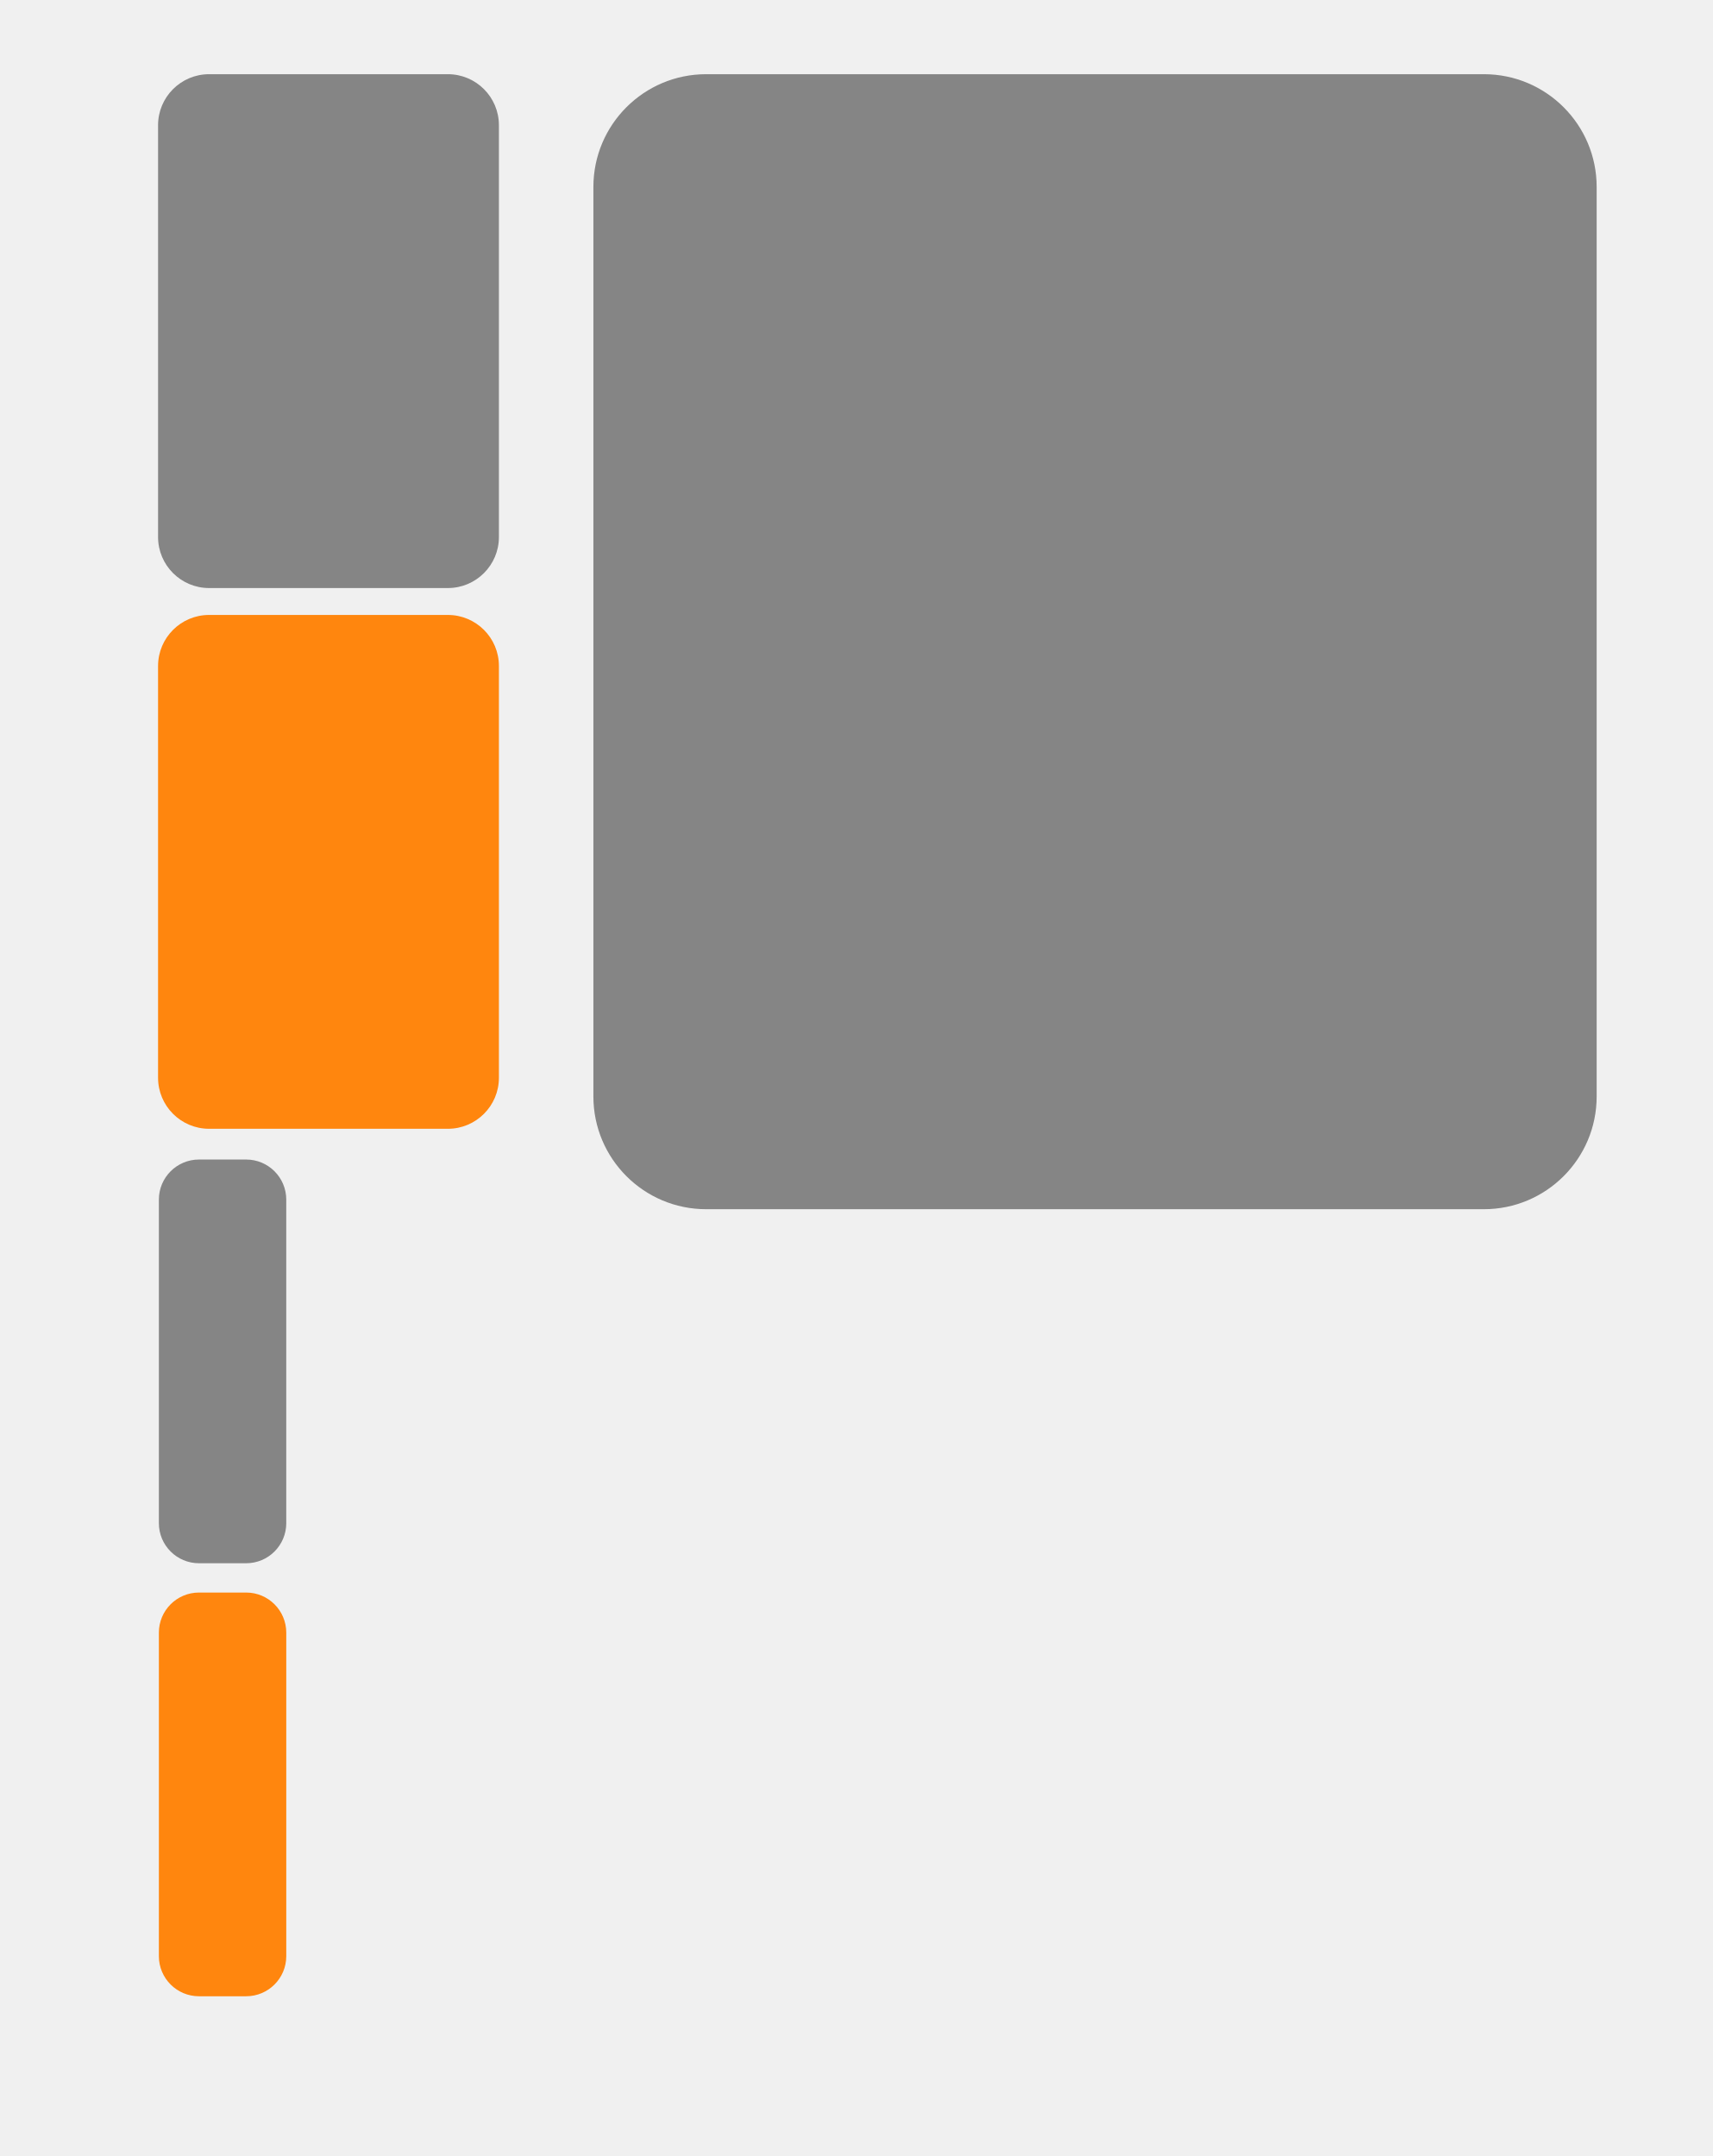
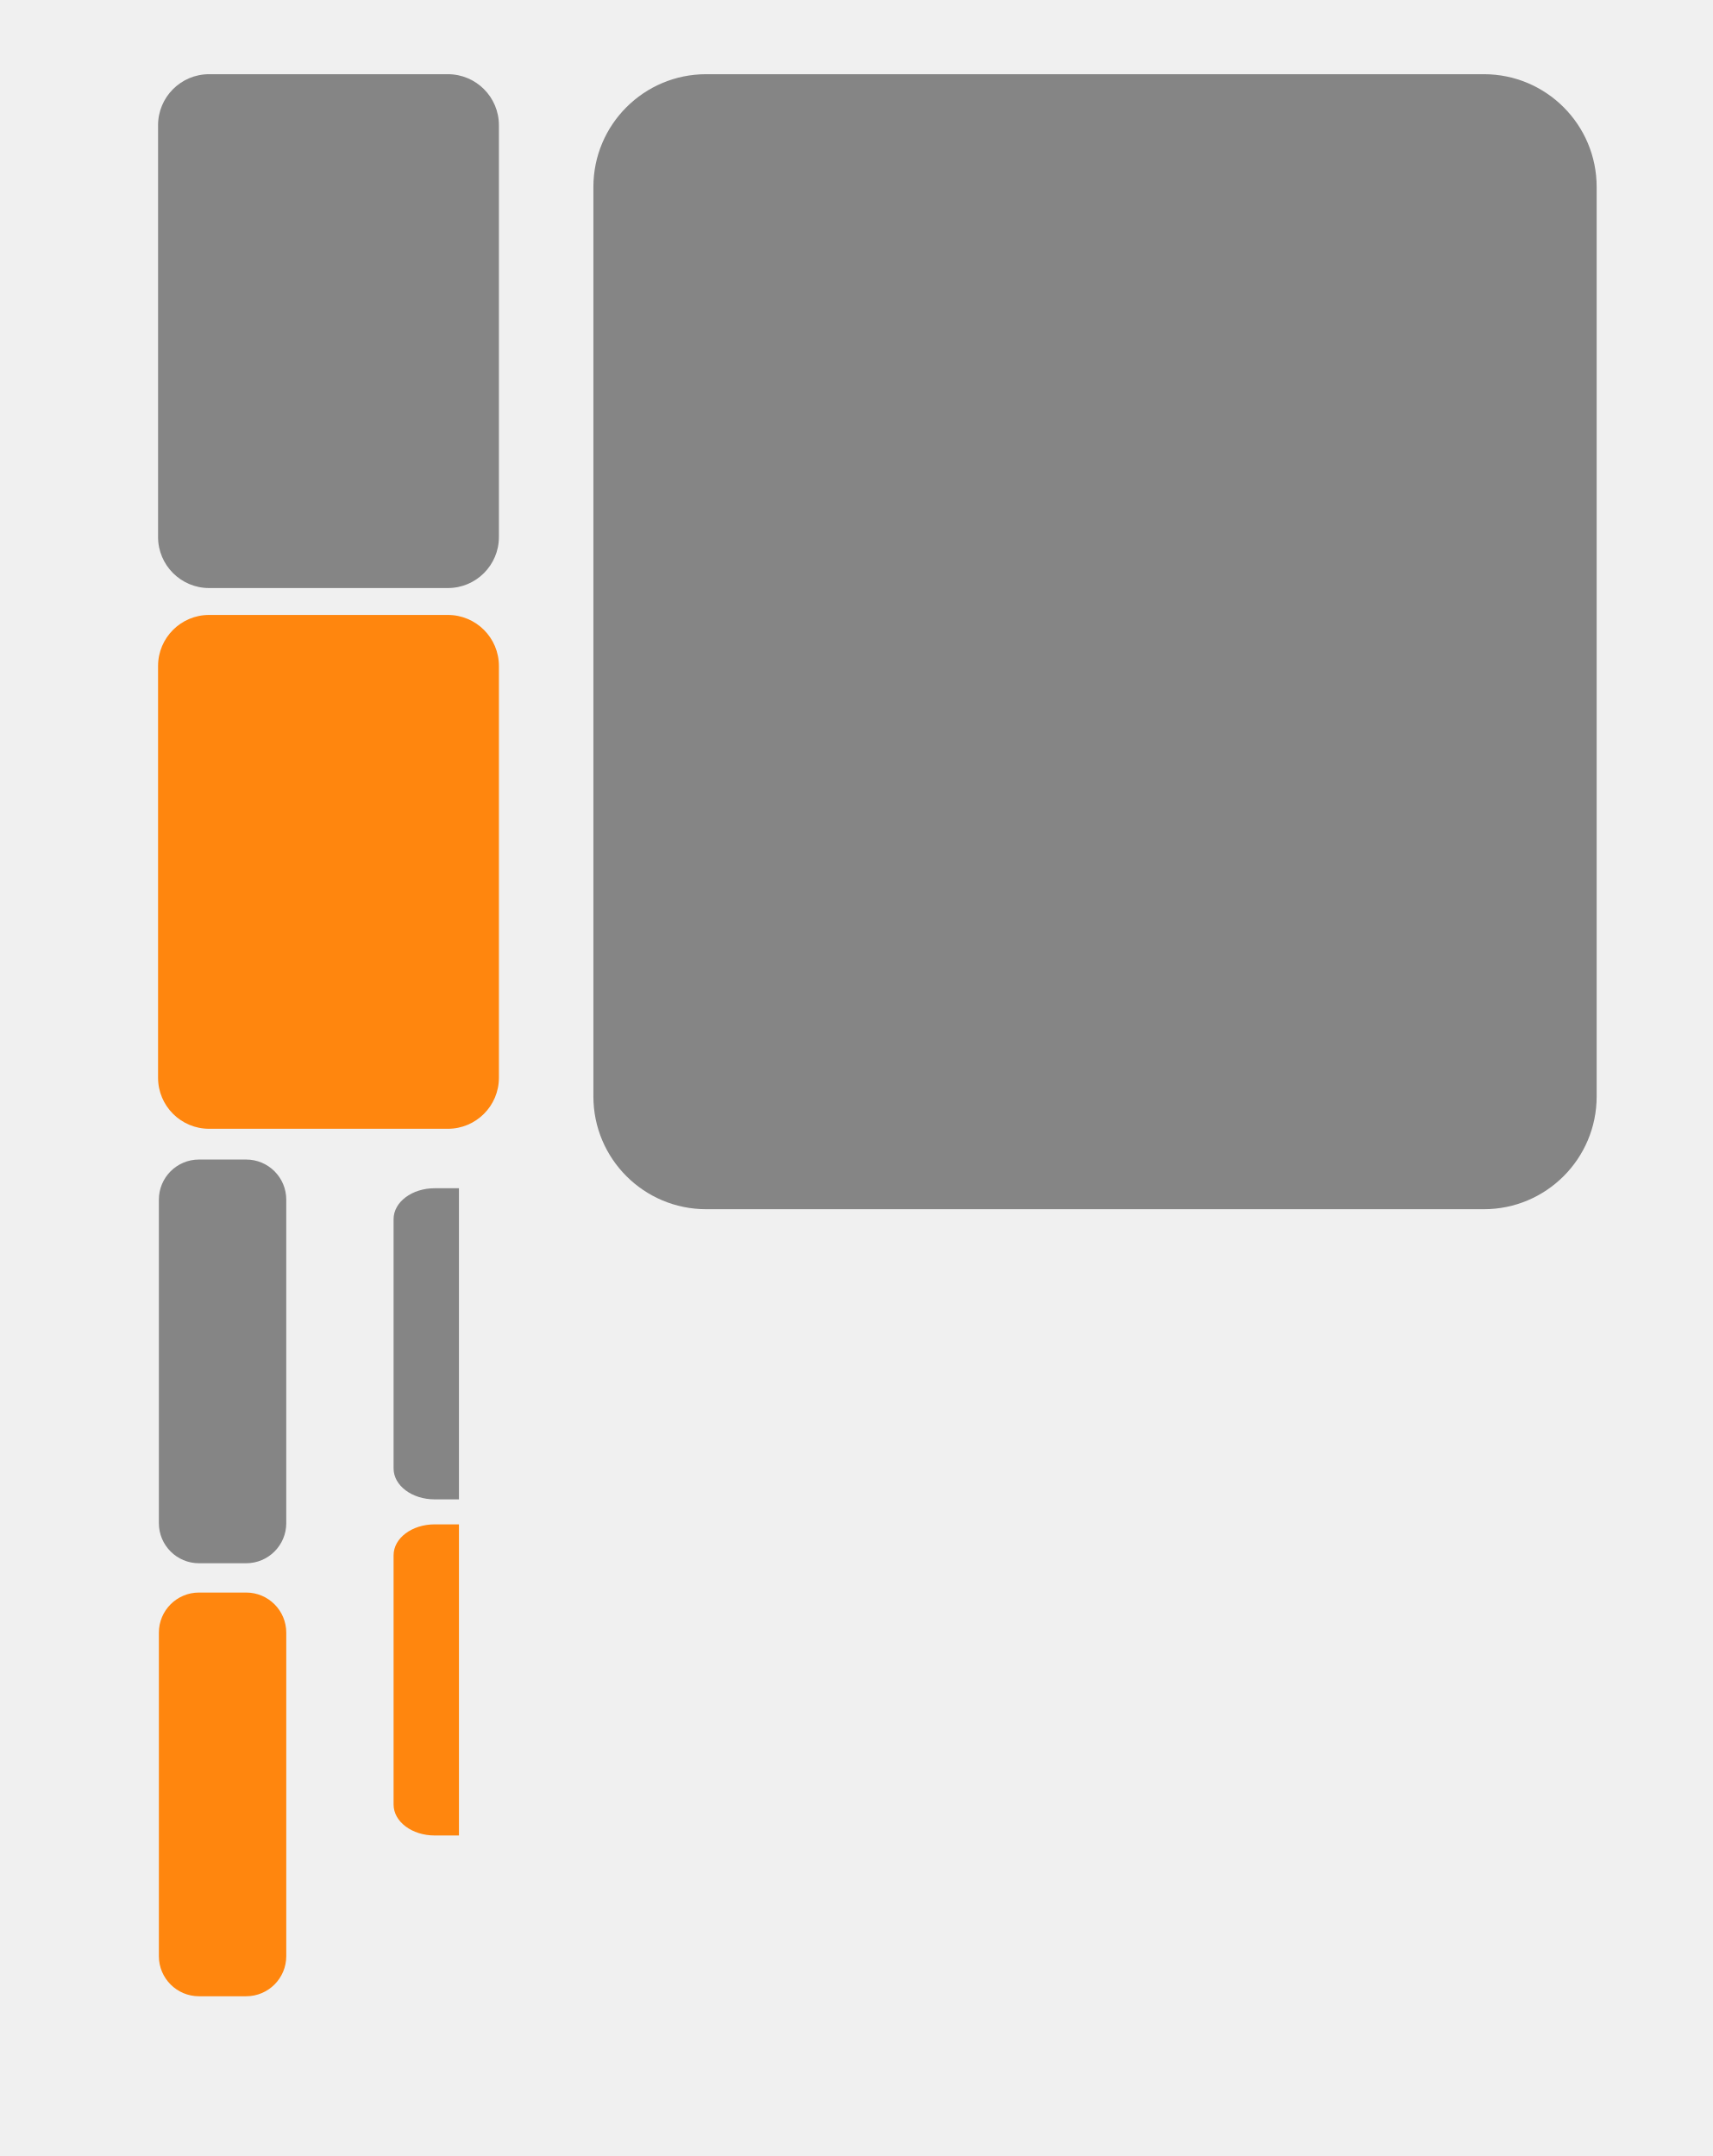
<svg xmlns="http://www.w3.org/2000/svg" width="573.187" height="721.67" viewBox="0 0 151.656 190.942" version="1.1" id="svg1">
  <defs id="defs1" />
  <g id="layer1" transform="translate(-192.3026)">
    <rect style="fill:#1a1a1a;fill-opacity:0.5;stroke:none;stroke-width:1.5;stroke-linecap:round;stroke-linejoin:round;stroke-dasharray:none" id="rect1-1-4-8" width="30.182" height="45.508" x="206.299" y="-52.079" ry="4.521" transform="scale(1,-1)" rx="4.521" />
    <rect style="fill:#ff860e;fill-opacity:1;stroke:none;stroke-width:2;stroke-linecap:round;stroke-linejoin:round;stroke-dasharray:none;stroke-opacity:1" id="rect1-1-4-8-8" width="30.182" height="45.508" x="206.299" y="-99.969" ry="4.521" transform="scale(1,-1)" rx="4.521" />
    <text xml:space="preserve" style="font-style:normal;font-variant:normal;font-weight:bold;font-stretch:normal;font-size:19.756px;line-height:0.9;font-family:Figtree;-inkscape-font-specification:'Figtree Bold';text-align:center;letter-spacing:0px;writing-mode:lr-tb;direction:ltr;text-anchor:middle;fill:#ffffff;stroke-width:3.422;stroke-linecap:round;stroke-linejoin:round" x="220.985" y="84.129" id="text1-2-6-5-7">
      <tspan id="tspan1-4-1-4-11" style="font-style:normal;font-variant:normal;font-weight:bold;font-stretch:normal;font-size:19.756px;font-family:Figtree;-inkscape-font-specification:'Figtree Bold';text-align:center;text-anchor:middle;fill:#ffffff;stroke-width:3.422" x="220.985" y="84.129" />
    </text>
    <rect style="fill:#1a1a1a;fill-opacity:0.5;stroke:none;stroke-width:1.5;stroke-linecap:round;stroke-linejoin:round;stroke-dasharray:none" id="rect1-1-4-8-1" width="11.28" height="35.754" x="206.371" y="-138.446" ry="3.552" transform="scale(1,-1)" rx="3.552" />
    <rect style="fill:#ff860e;fill-opacity:1;stroke:none;stroke-width:2;stroke-linecap:round;stroke-linejoin:round;stroke-dasharray:none;stroke-opacity:1" id="rect1-1-4-8-1-2" width="11.28" height="35.754" x="206.371" y="-176.795" ry="3.552" transform="scale(1,-1)" rx="3.552" />
    <rect style="fill:#1a1a1a;fill-opacity:0.5;stroke:none;stroke-width:1.5;stroke-linecap:round;stroke-linejoin:round;stroke-dasharray:none" id="rect1-1-4-8-1-2-4-6" width="88.838" height="100.52" x="244.847" y="-107.091" ry="9.987" transform="scale(1,-1)" rx="9.987" />
+     <path id="rect1-1-4-8-1-1" style="fill:#ff860e;fill-opacity:1;stroke:none;stroke-width:2;stroke-linecap:round;stroke-linejoin:round;stroke-dasharray:none" d="m 230.8,162.556 c -2.02,0 -3.646,-1.221 -3.646,-2.738 v -22.079 c 0,-1.517 1.626,-2.737 3.646,-2.737 h 2.143 v 27.554 z" />
+     <path id="rect1-1-4-8-1-1-2" style="fill:#1a1a1a;fill-opacity:0.5;stroke:none;stroke-width:1.334;stroke-linecap:round;stroke-linejoin:round;stroke-dasharray:none" d="m 230.8,132.789 c -2.02,0 -3.646,-1.221 -3.646,-2.738 v -22.079 c 0,-1.517 1.626,-2.738 3.646,-2.738 h 2.143 v 27.554 z" />
  </g>
</svg>
